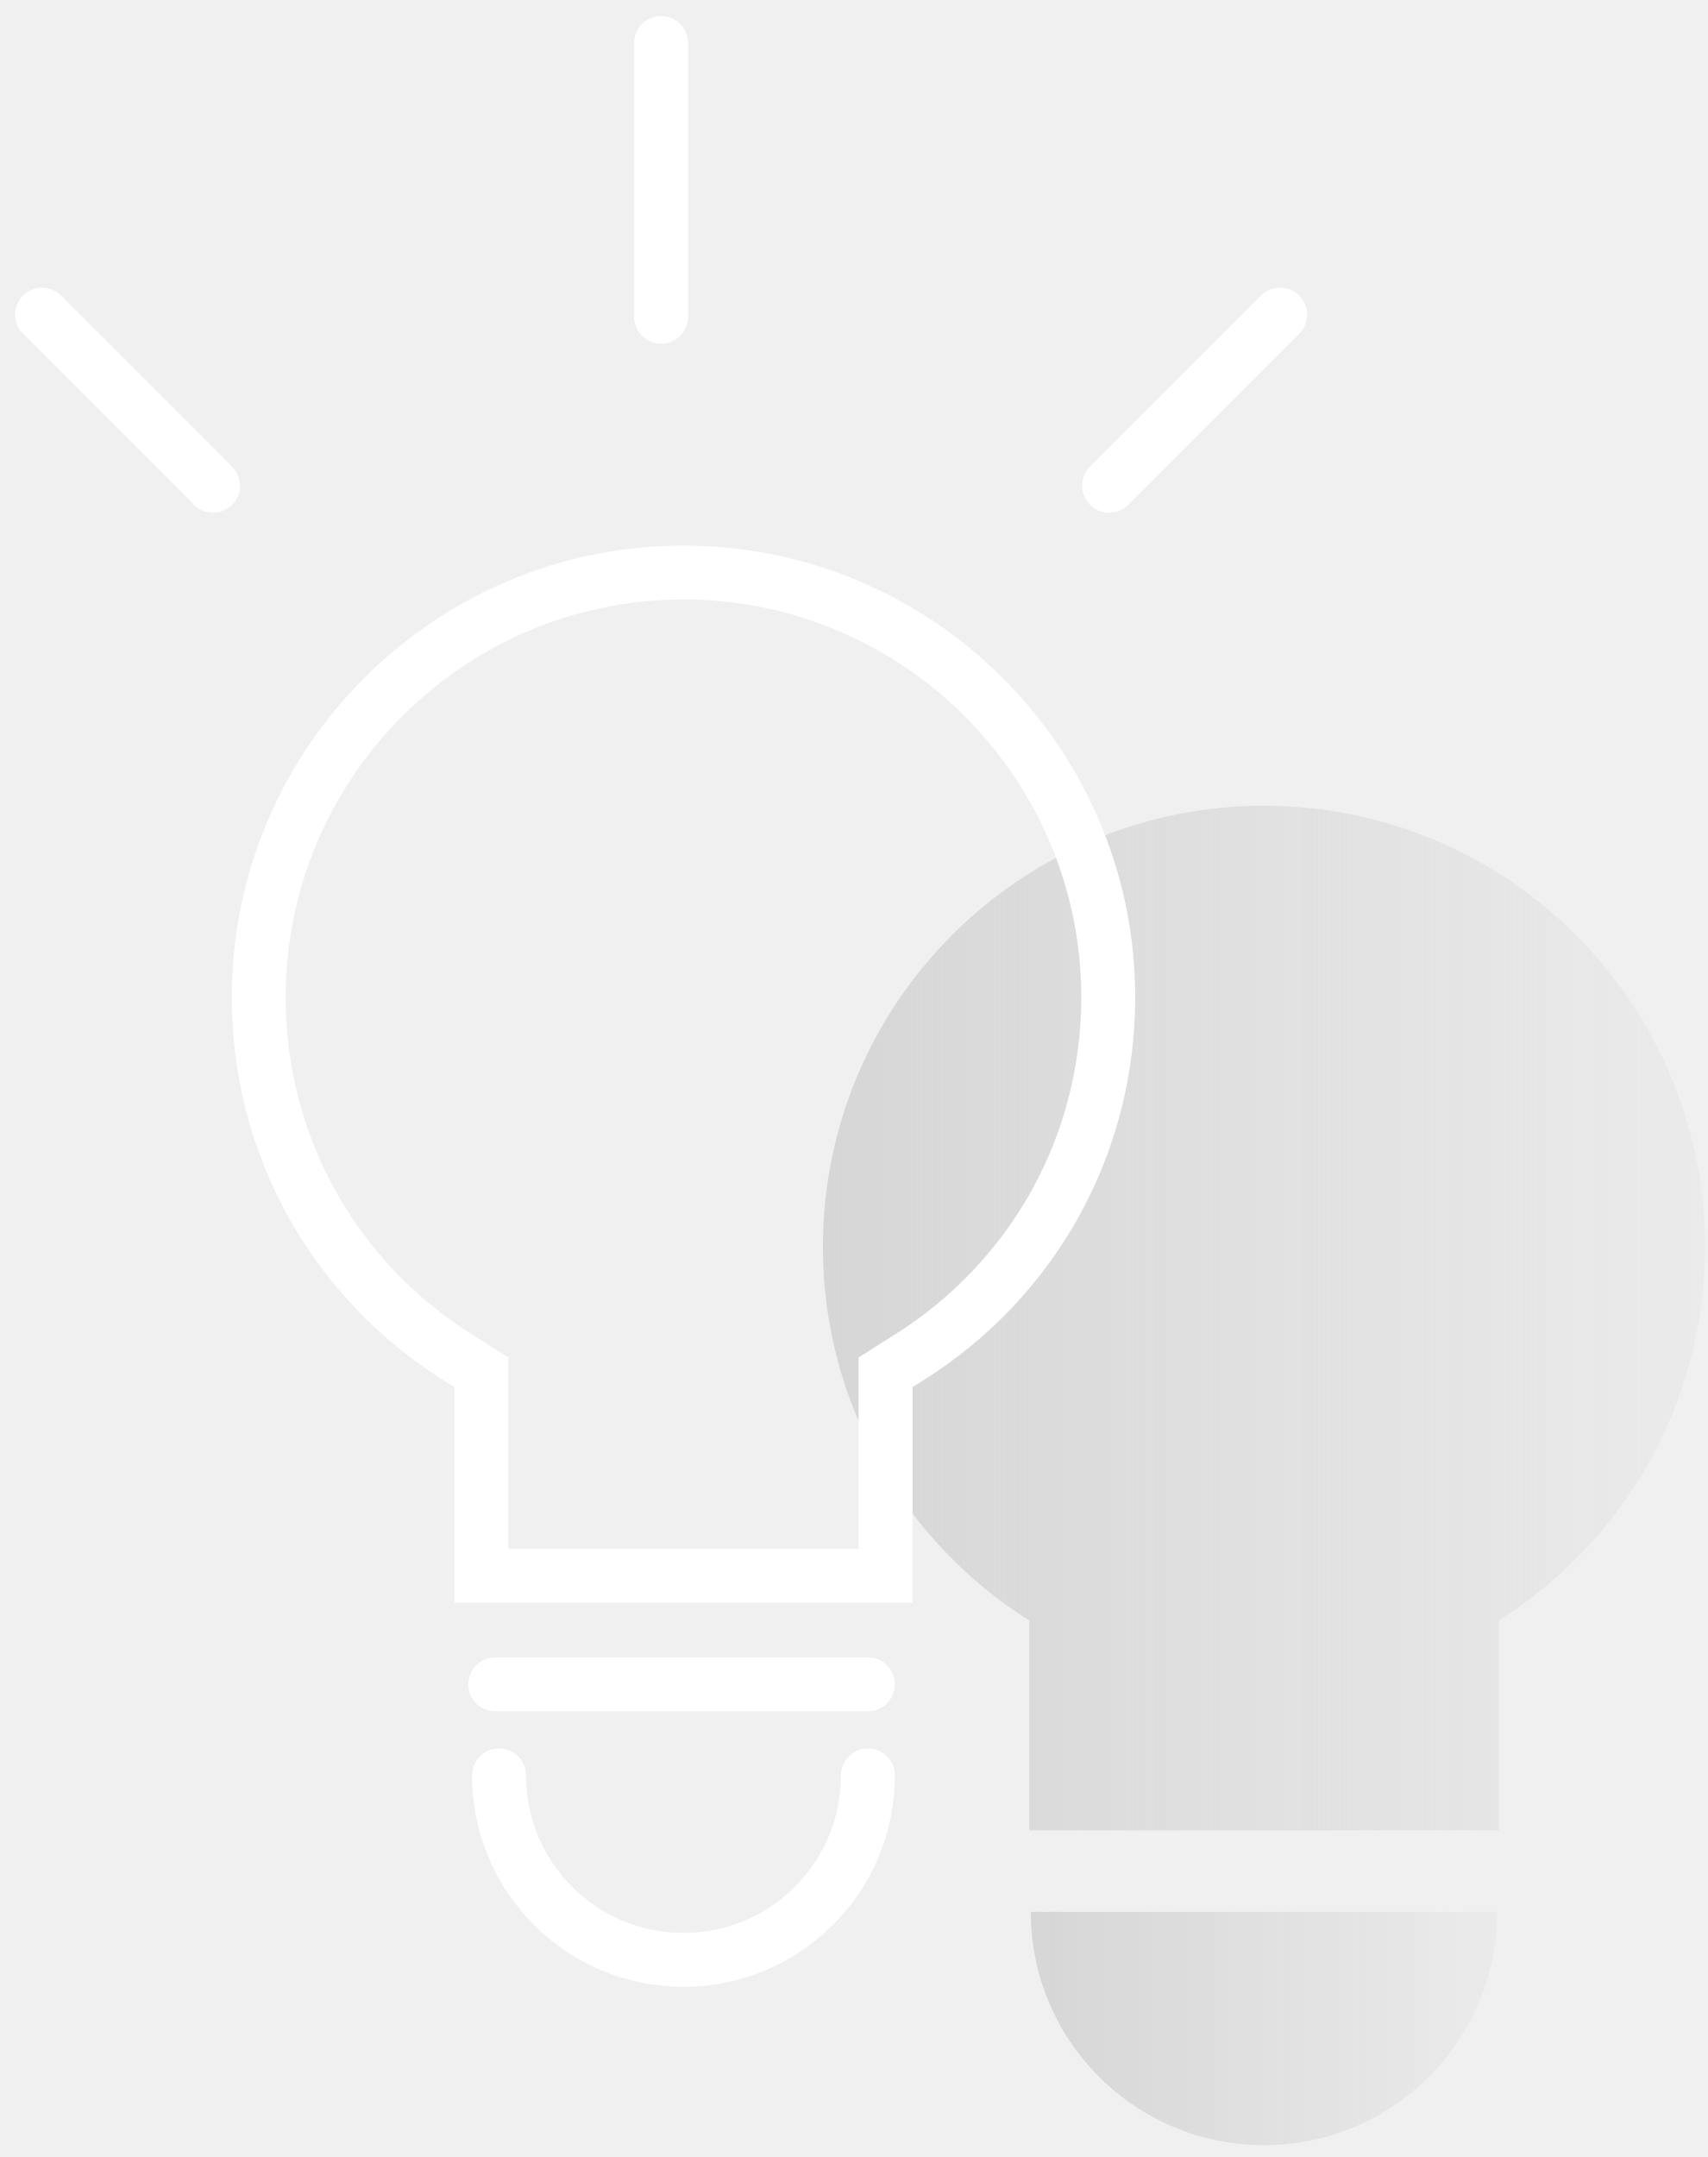
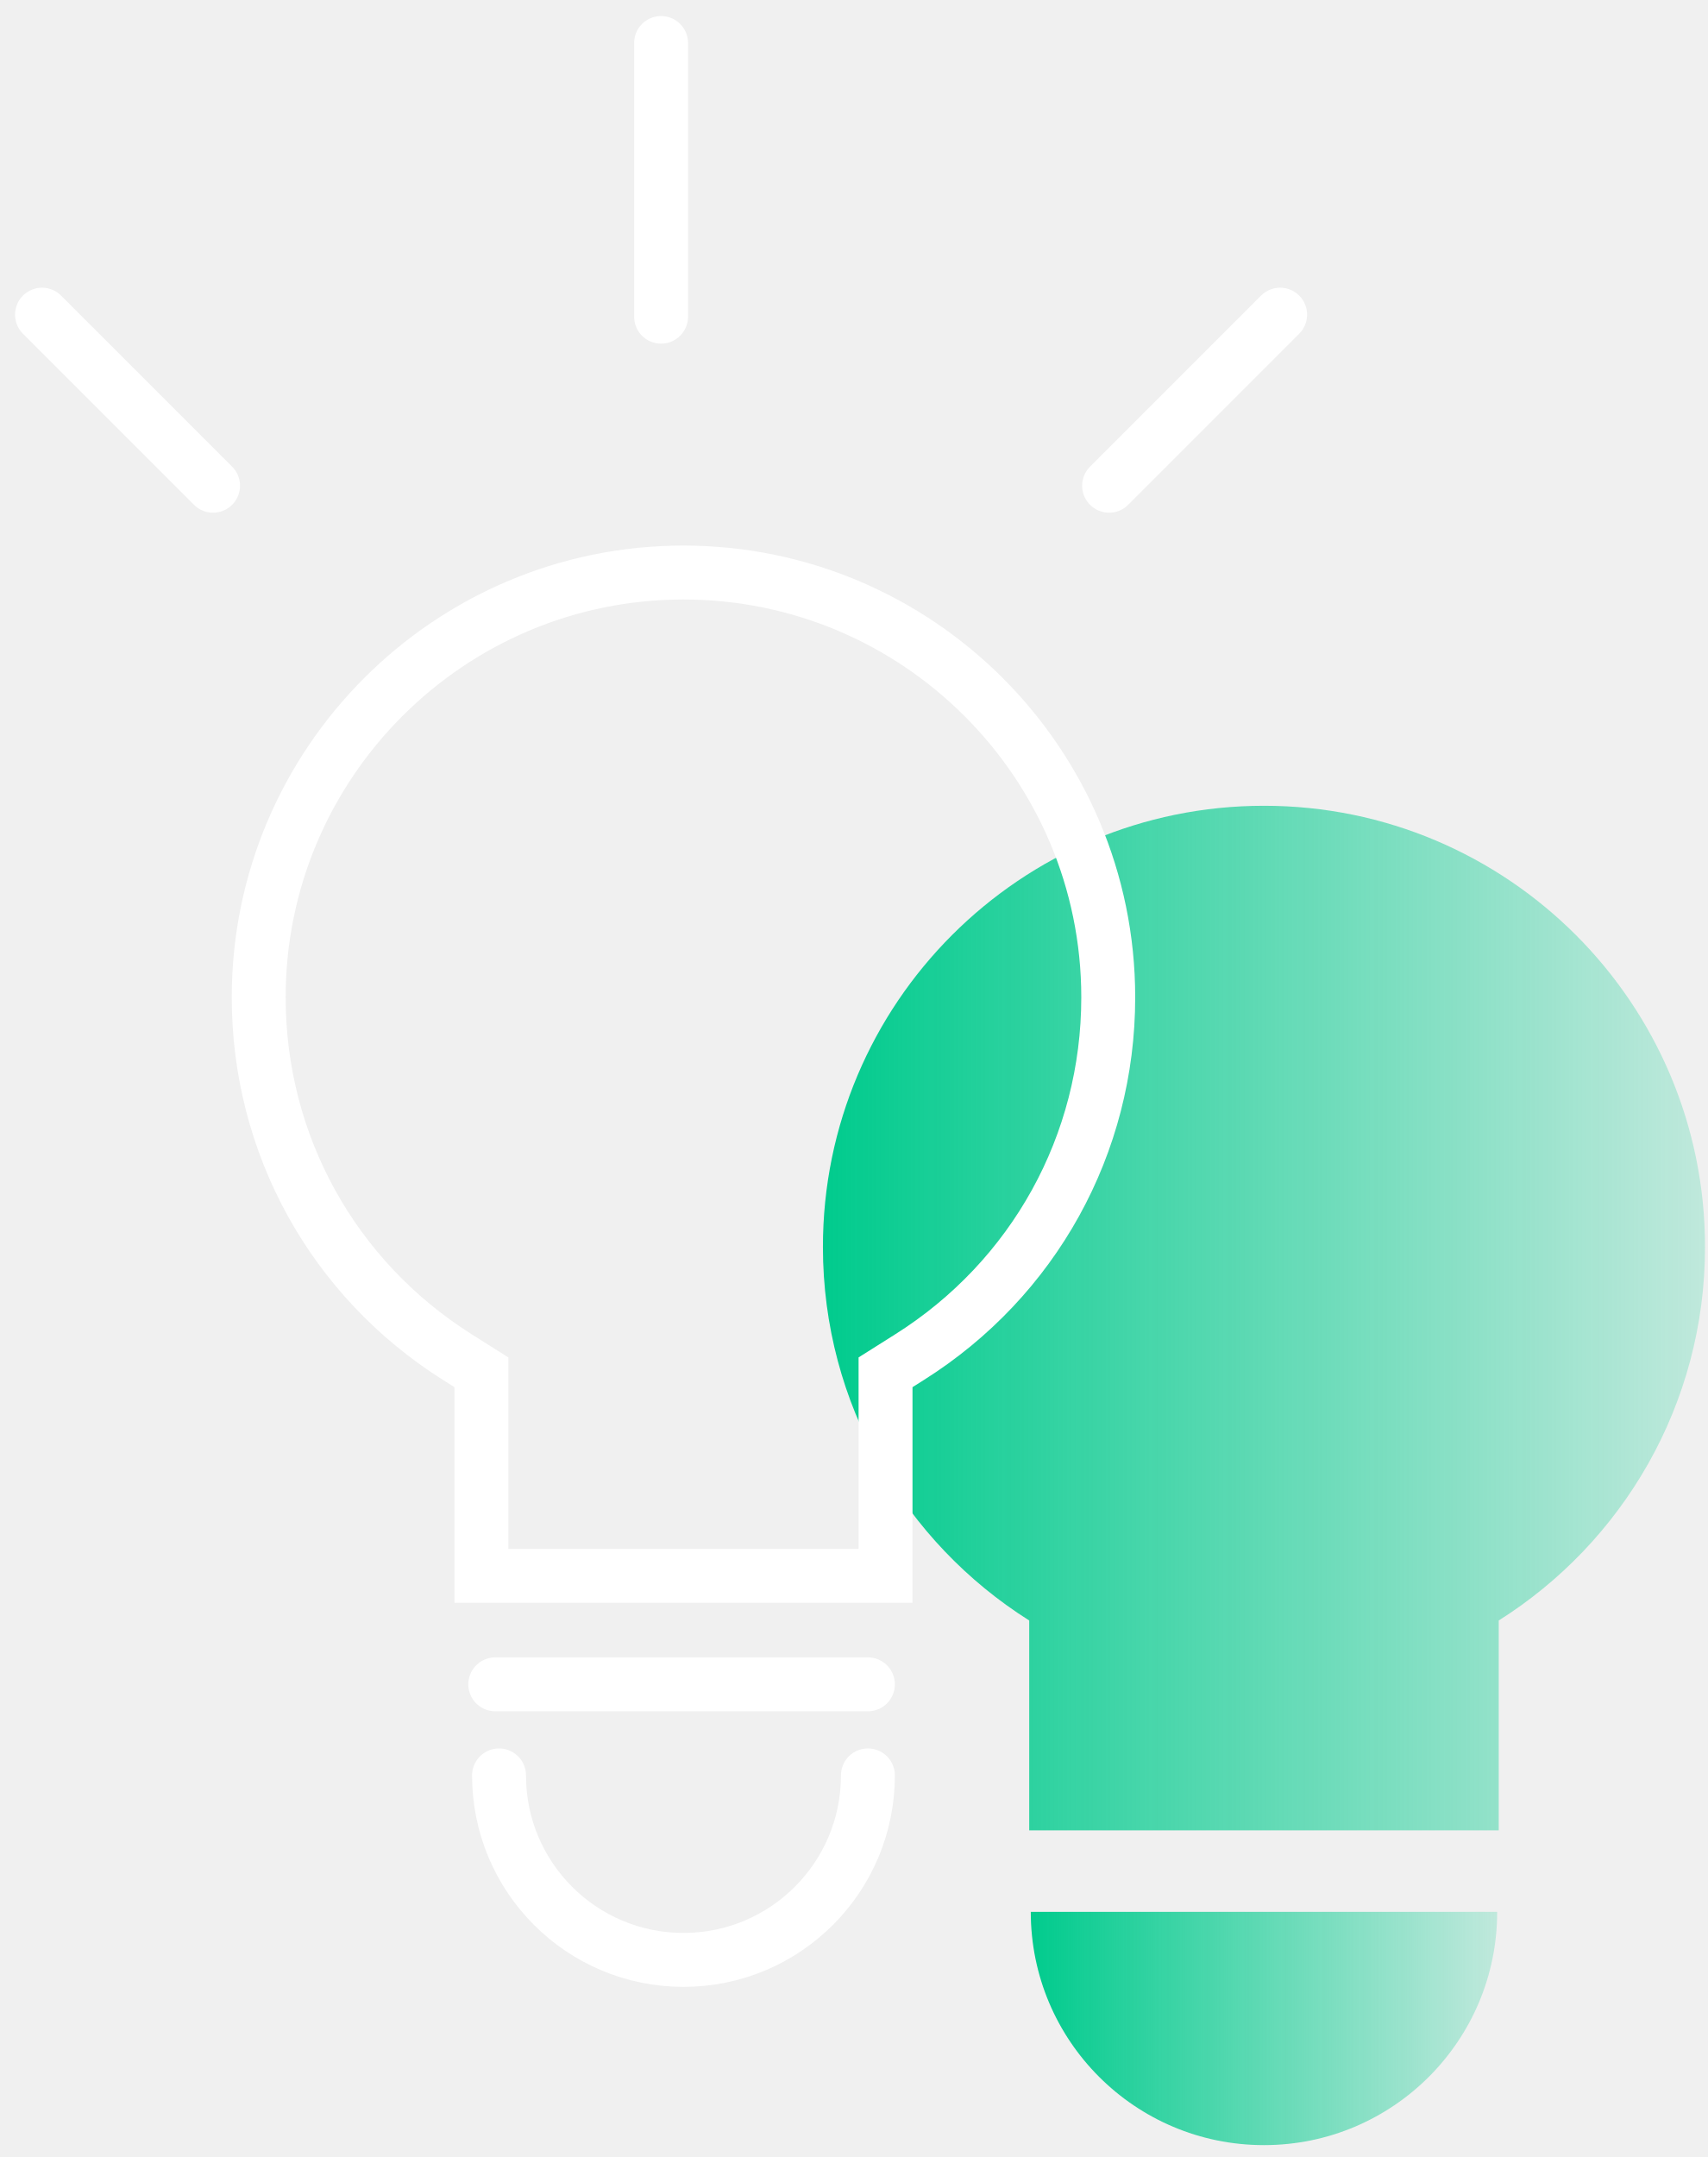
<svg xmlns="http://www.w3.org/2000/svg" width="95px" height="120px" viewBox="0 0 95 120" version="1.1">
  <defs>
    <linearGradient x1="0.001%" y1="50%" x2="100.001%" y2="50%" id="linearGradient-1">
-       <stop stop-color="#D6D6D6" offset="0%" />
-       <stop stop-color="#D6D6D6" stop-opacity="0.2" offset="100%" />
+       <stop stop-color="#00CB8D" offset="0%" />
+       <stop stop-color="#00CB8D" stop-opacity="0.2" offset="100%" />
    </linearGradient>
    <linearGradient x1="0.001%" y1="50%" x2="100.001%" y2="50%" id="linearGradient-2">
-       <stop stop-color="#D6D6D6" offset="0%" />
-       <stop stop-color="#D6D6D6" stop-opacity="0.2" offset="100%" />
+       <stop stop-color="#00CB8D" offset="0%" />
+       <stop stop-color="#00CB8D" stop-opacity="0.2" offset="100%" />
+     </linearGradient>
+     <linearGradient x1="0.001%" y1="50%" x2="100.001%" y2="50%" id="linearGradient-3">
+       <stop stop-color="#00CB8D" offset="0%" />
+       <stop stop-color="#00CB8D" stop-opacity="0.2" offset="100%" />
    </linearGradient>
  </defs>
  <g id="wires" stroke="none" stroke-width="1" fill="none" fill-rule="evenodd">
    <g id="00_Home-table" transform="translate(-1196, -3608)">
      <g id="bloco-dark-bkg" transform="translate(0, 2247)">
        <g id="#banners" transform="translate(80, 1084)">
          <g id="banner-boletins-copy" transform="translate(871, 263)">
            <g id="icon-casos-inspiradores-inactive" transform="translate(246.8969, 15)">
              <g id="Group-21" transform="translate(0, 0)">
                <g id="Group-3" transform="translate(0, 0.010588)">
                  <g id="shape-grad" transform="translate(43.89353, 43.81676)">
                    <path d="M-4.07517157e-14,24.543 C-4.07517157e-14,33.298 4.584,40.978 11.479,45.325 L11.479,45.325 L11.479,57.001 L37.605,57.001 L37.605,45.325 C44.501,40.978 49.084,33.298 49.084,24.543 L49.084,24.543 C49.084,10.989 38.096,-1.50467873e-13 24.542,-1.50467873e-13 L24.542,-1.50467873e-13 C10.989,-1.50467873e-13 -4.07517157e-14,10.989 -4.07517157e-14,24.543" id="Fill-1" fill="url(#linearGradient-1)" />
                    <path d="M11.566,61.535 C11.566,68.702 17.375,74.512 24.542,74.512 C31.709,74.512 37.519,68.702 37.519,61.535" id="Path" fill="url(#linearGradient-2)" />
                  </g>
                  <g id="icon-line" transform="translate(0.441176, 0.500868)" stroke="#FFFFFF" stroke-linecap="round" stroke-width="3">
                    <path d="M25.43,97.259 C25.43,102.928 30.025,107.523 35.693,107.523 C41.361,107.523 45.956,102.928 45.956,97.259" id="Path" />
                    <path d="M35.692,30.34 C48.726,30.34 59.329,40.943 59.329,53.975 C59.329,62.146 55.195,69.628 48.27,73.992 L46.937,74.833 L46.937,76.41 L46.937,86.158 L24.449,86.158 L24.449,76.41 L24.449,74.833 L23.115,73.992 C16.191,69.628 12.057,62.146 12.057,53.975 C12.057,40.943 22.659,30.34 35.692,30.34" id="Fill-9" />
                    <line x1="68.893" y1="15.994" x2="59.376" y2="25.511" id="Stroke-13" />
                    <line x1="2.58616658e-14" y1="15.994" x2="9.517" y2="25.511" id="Stroke-15" />
                    <line x1="25.221" y1="92.193" x2="45.956" y2="92.193" id="Line-5" />
                    <line x1="34.447" y1="0.882" x2="34.447" y2="16.106" id="Stroke-11" />
                  </g>
                </g>
                <g id="Group-20" transform="translate(0, 0.010588)" />
              </g>
            </g>
          </g>
        </g>
      </g>
    </g>
  </g>
</svg>
